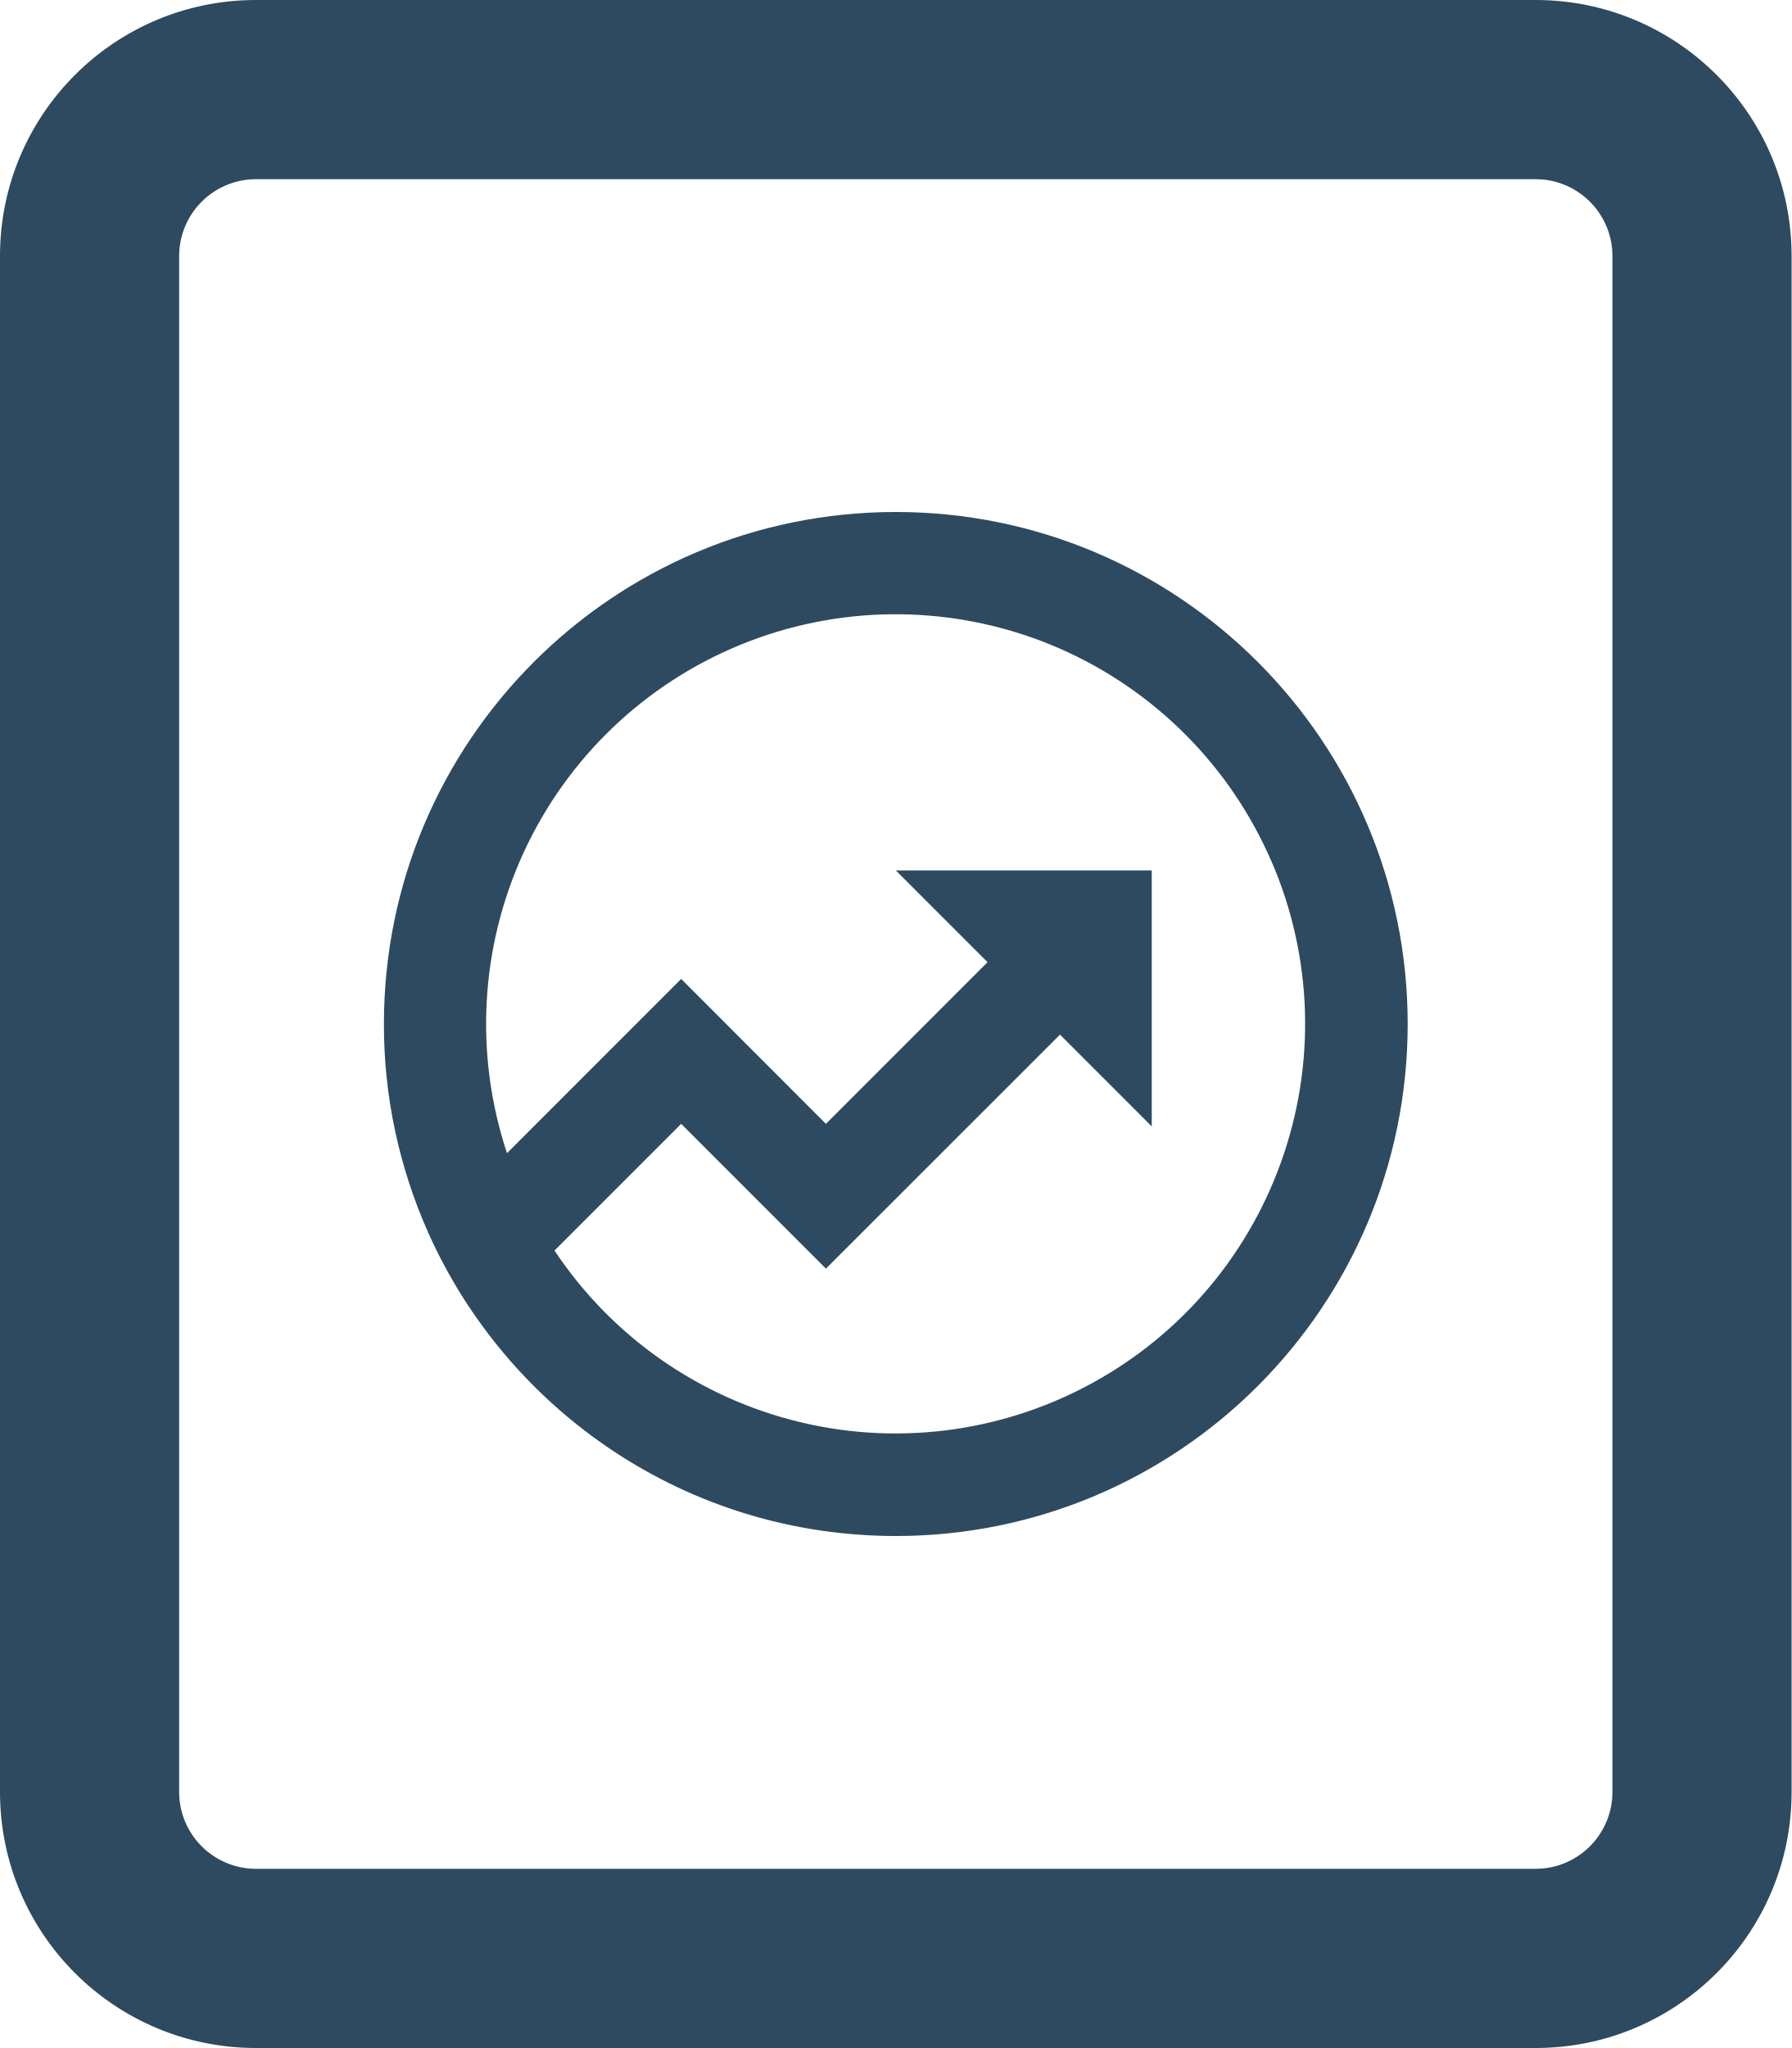
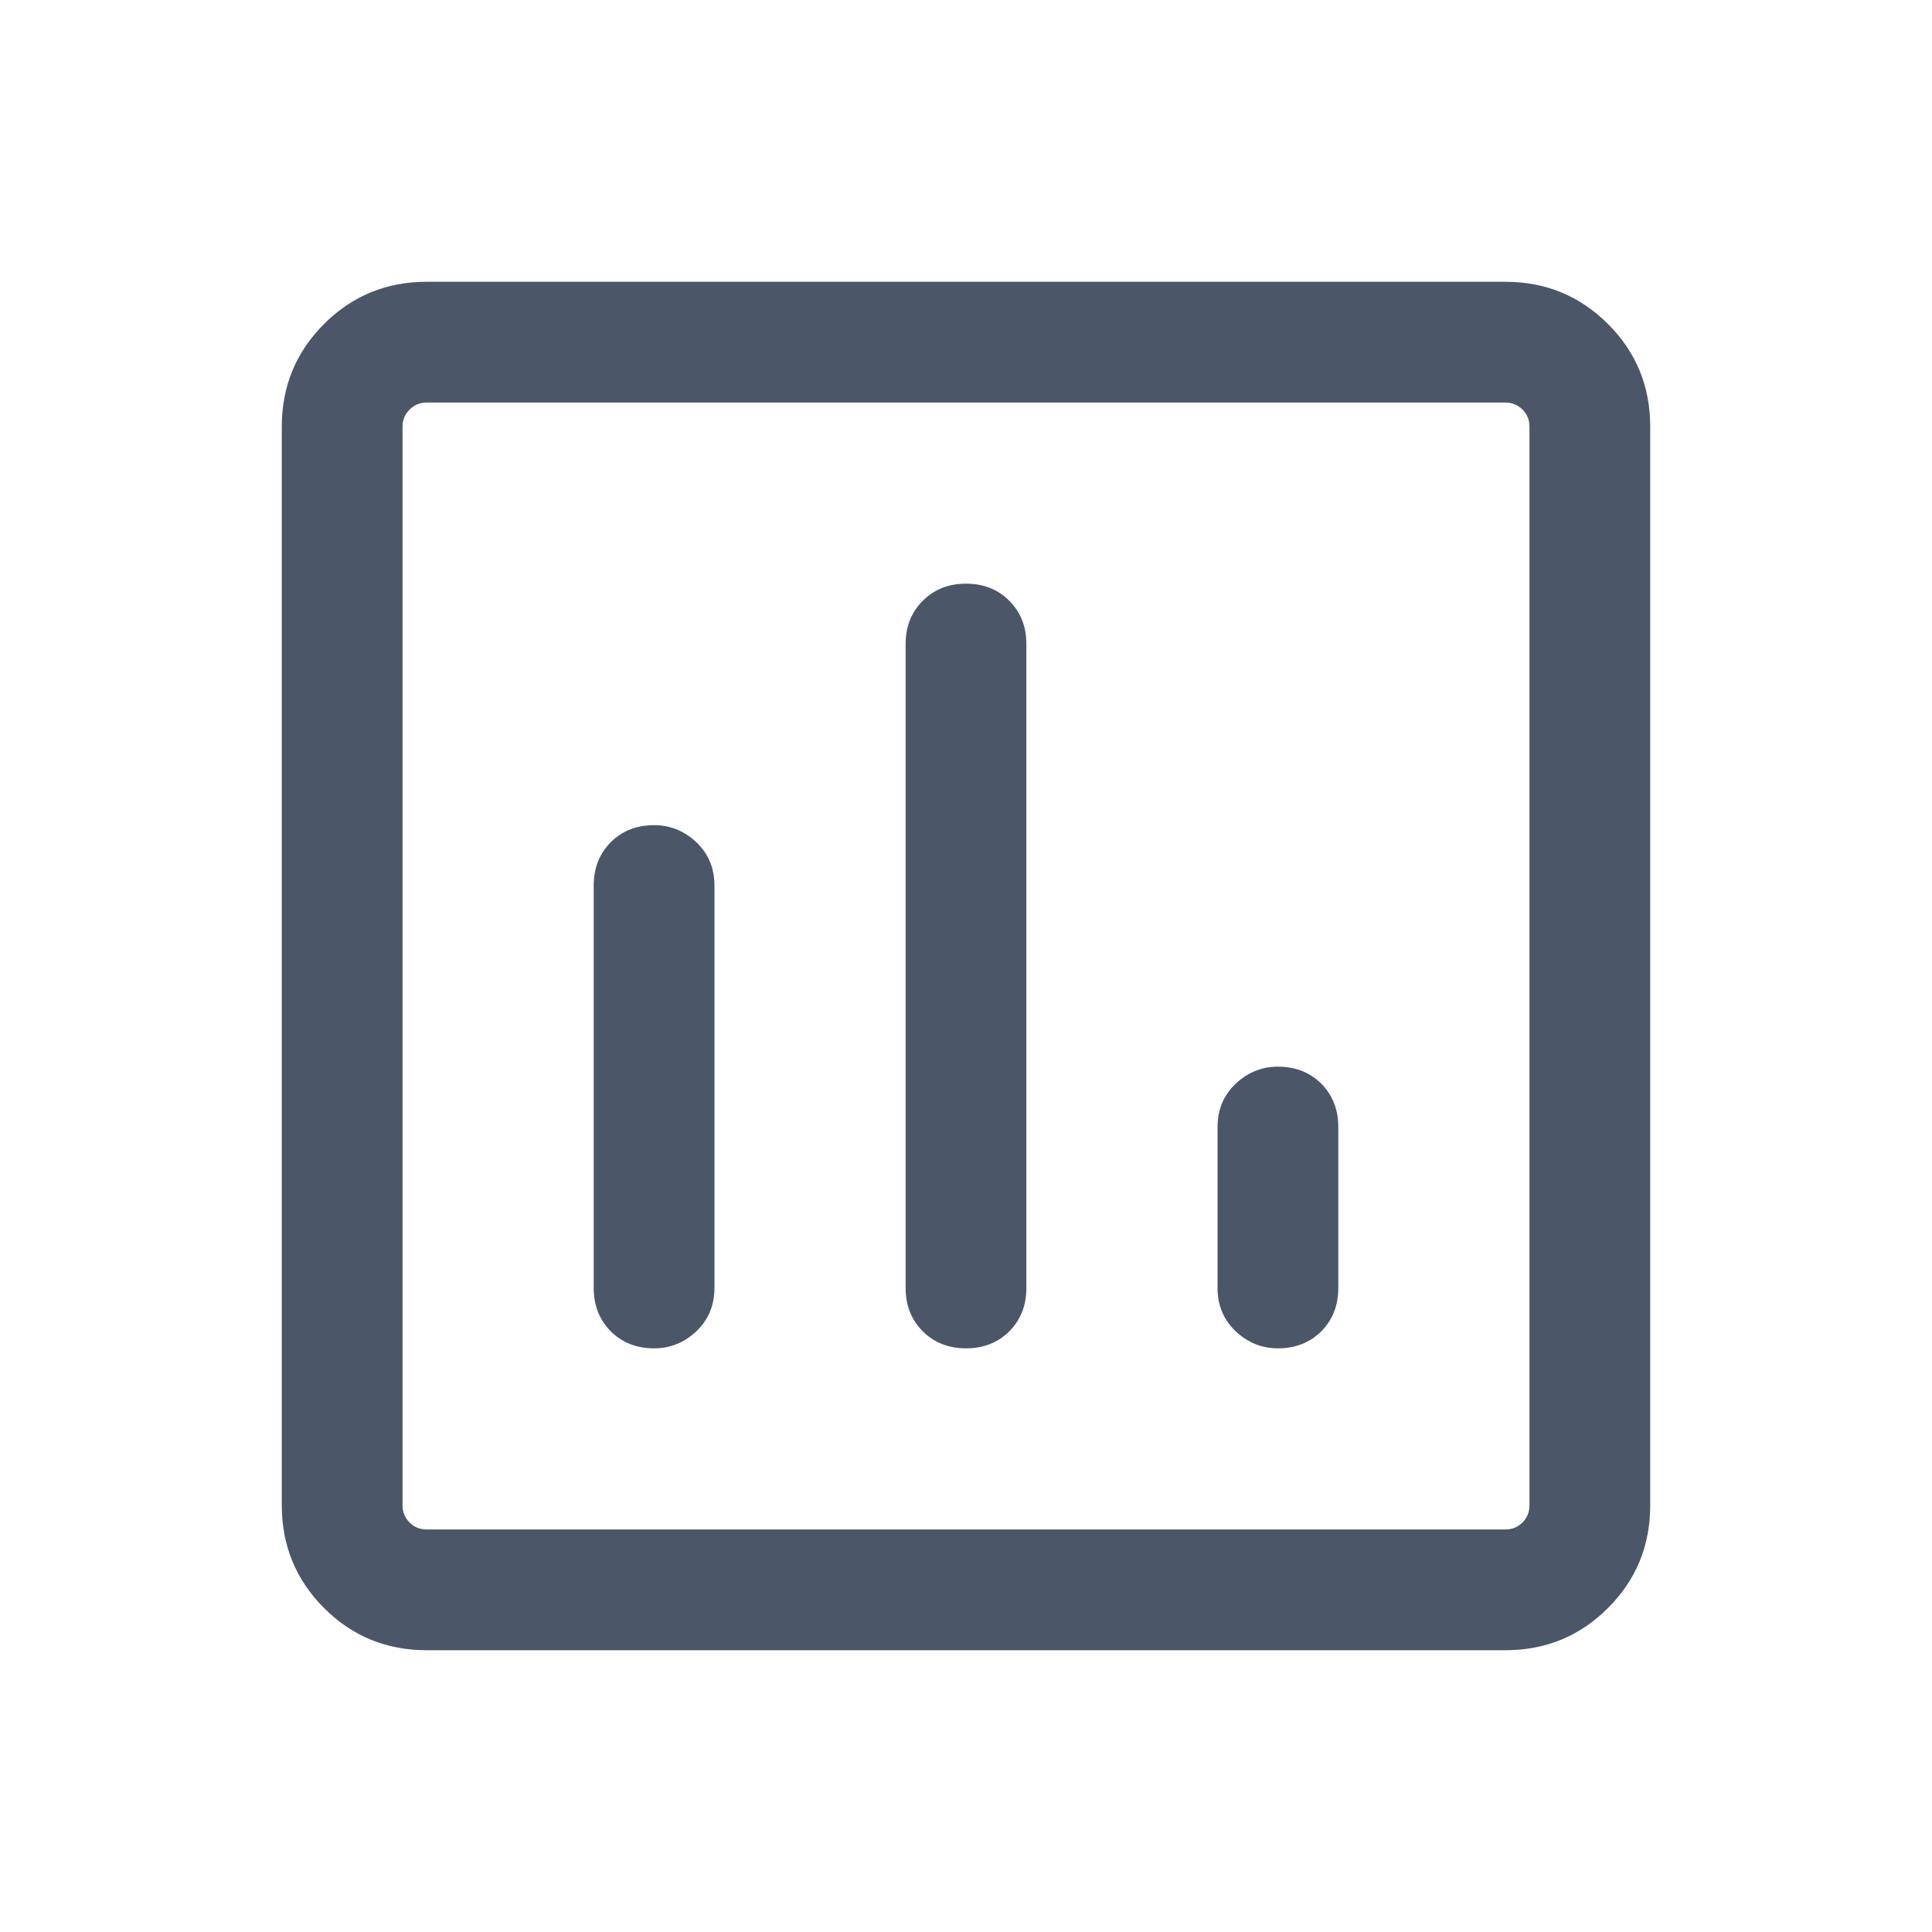
- <svg xmlns="http://www.w3.org/2000/svg" width="14" height="16" viewBox="0 0 14 16" fill="none">
-   <path fill-rule="evenodd" clip-rule="evenodd" d="M12 1.4H2C1.669 1.4 1.4 1.669 1.4 2V14C1.4 14.331 1.669 14.6 2 14.6H12C12.331 14.6 12.6 14.331 12.6 14V2C12.6 1.669 12.331 1.4 12 1.4ZM2 0C0.895 0 0 0.895 0 2V14C0 15.105 0.895 16 2 16H12C13.105 16 14 15.105 14 14V2C14 0.895 13.105 0 12 0H2Z" fill="#2D4A60" />
-   <path d="M3.962 9.009L5.323 7.648L6.454 8.78L7.717 7.517L7 6.8H9V8.8L8.283 8.083L6.454 9.911L5.323 8.78L4.333 9.77C4.783 10.446 5.472 10.926 6.263 11.113C7.053 11.3 7.884 11.179 8.589 10.775C9.294 10.372 9.818 9.716 10.057 8.939C10.296 8.163 10.231 7.325 9.874 6.596C9.518 5.866 8.898 5.299 8.14 5.009C7.381 4.72 6.541 4.729 5.789 5.036C5.037 5.343 4.43 5.924 4.091 6.662C3.752 7.4 3.706 8.239 3.962 9.01V9.009ZM3.347 9.632L3.343 9.628L3.345 9.627C3.117 9.115 2.999 8.56 3 8C3 5.791 4.791 4 7 4C9.209 4 11 5.791 11 8C11 10.209 9.209 12 7 12C5.372 12 3.972 11.028 3.347 9.632V9.632Z" fill="#2D4A60" />
+ <svg xmlns="http://www.w3.org/2000/svg" width="20" height="20" viewBox="0 0 20 20" fill="none">
+   <mask id="mask0_36_384" style="mask-type:alpha" maskUnits="userSpaceOnUse" x="0" y="0" width="20" height="20">
+     <rect width="20" height="20" fill="#D9D9D9" />
+   </mask>
+   <g mask="url(#mask0_36_384)">
+     <path d="M6.771 13.958C6.938 13.958 7.083 13.899 7.208 13.782C7.333 13.663 7.396 13.514 7.396 13.333V9.167C7.396 8.986 7.333 8.837 7.208 8.718C7.083 8.601 6.938 8.542 6.771 8.542C6.59 8.542 6.441 8.601 6.323 8.718C6.205 8.837 6.146 8.986 6.146 9.167V13.333C6.146 13.514 6.205 13.663 6.323 13.782C6.441 13.899 6.59 13.958 6.771 13.958ZM10 13.958C10.181 13.958 10.33 13.899 10.448 13.782C10.566 13.663 10.625 13.514 10.625 13.333V6.667C10.625 6.486 10.566 6.337 10.448 6.219C10.33 6.101 10.181 6.042 10 6.042C9.82 6.042 9.67 6.101 9.553 6.219C9.434 6.337 9.375 6.486 9.375 6.667V13.333C9.375 13.514 9.434 13.663 9.553 13.782C9.67 13.899 9.82 13.958 10 13.958ZM13.229 13.958C13.41 13.958 13.559 13.899 13.678 13.782C13.795 13.663 13.854 13.514 13.854 13.333V11.667C13.854 11.486 13.795 11.337 13.678 11.218C13.559 11.101 13.41 11.042 13.229 11.042C13.063 11.042 12.917 11.101 12.792 11.218C12.667 11.337 12.604 11.486 12.604 11.667V13.333C12.604 13.514 12.667 13.663 12.792 13.782C12.917 13.899 13.063 13.958 13.229 13.958ZM4.417 17.083C4 17.083 3.646 16.938 3.354 16.646C3.063 16.354 2.917 16 2.917 15.583V4.417C2.917 4 3.063 3.646 3.354 3.354C3.646 3.063 4 2.917 4.417 2.917H15.583C16 2.917 16.354 3.063 16.646 3.354C16.938 3.646 17.083 4 17.083 4.417V15.583C17.083 16 16.938 16.354 16.646 16.646C16.354 16.938 16 17.083 15.583 17.083H4.417ZM4.417 15.833H15.583C15.653 15.833 15.712 15.809 15.761 15.761C15.809 15.712 15.833 15.653 15.833 15.583V4.417C15.833 4.347 15.809 4.288 15.761 4.24C15.712 4.191 15.653 4.167 15.583 4.167H4.417C4.347 4.167 4.288 4.191 4.24 4.24C4.191 4.288 4.167 4.347 4.167 4.417V15.583C4.167 15.653 4.191 15.712 4.24 15.761C4.288 15.809 4.347 15.833 4.417 15.833Z" fill="#4B5768" />
+   </g>
</svg>
